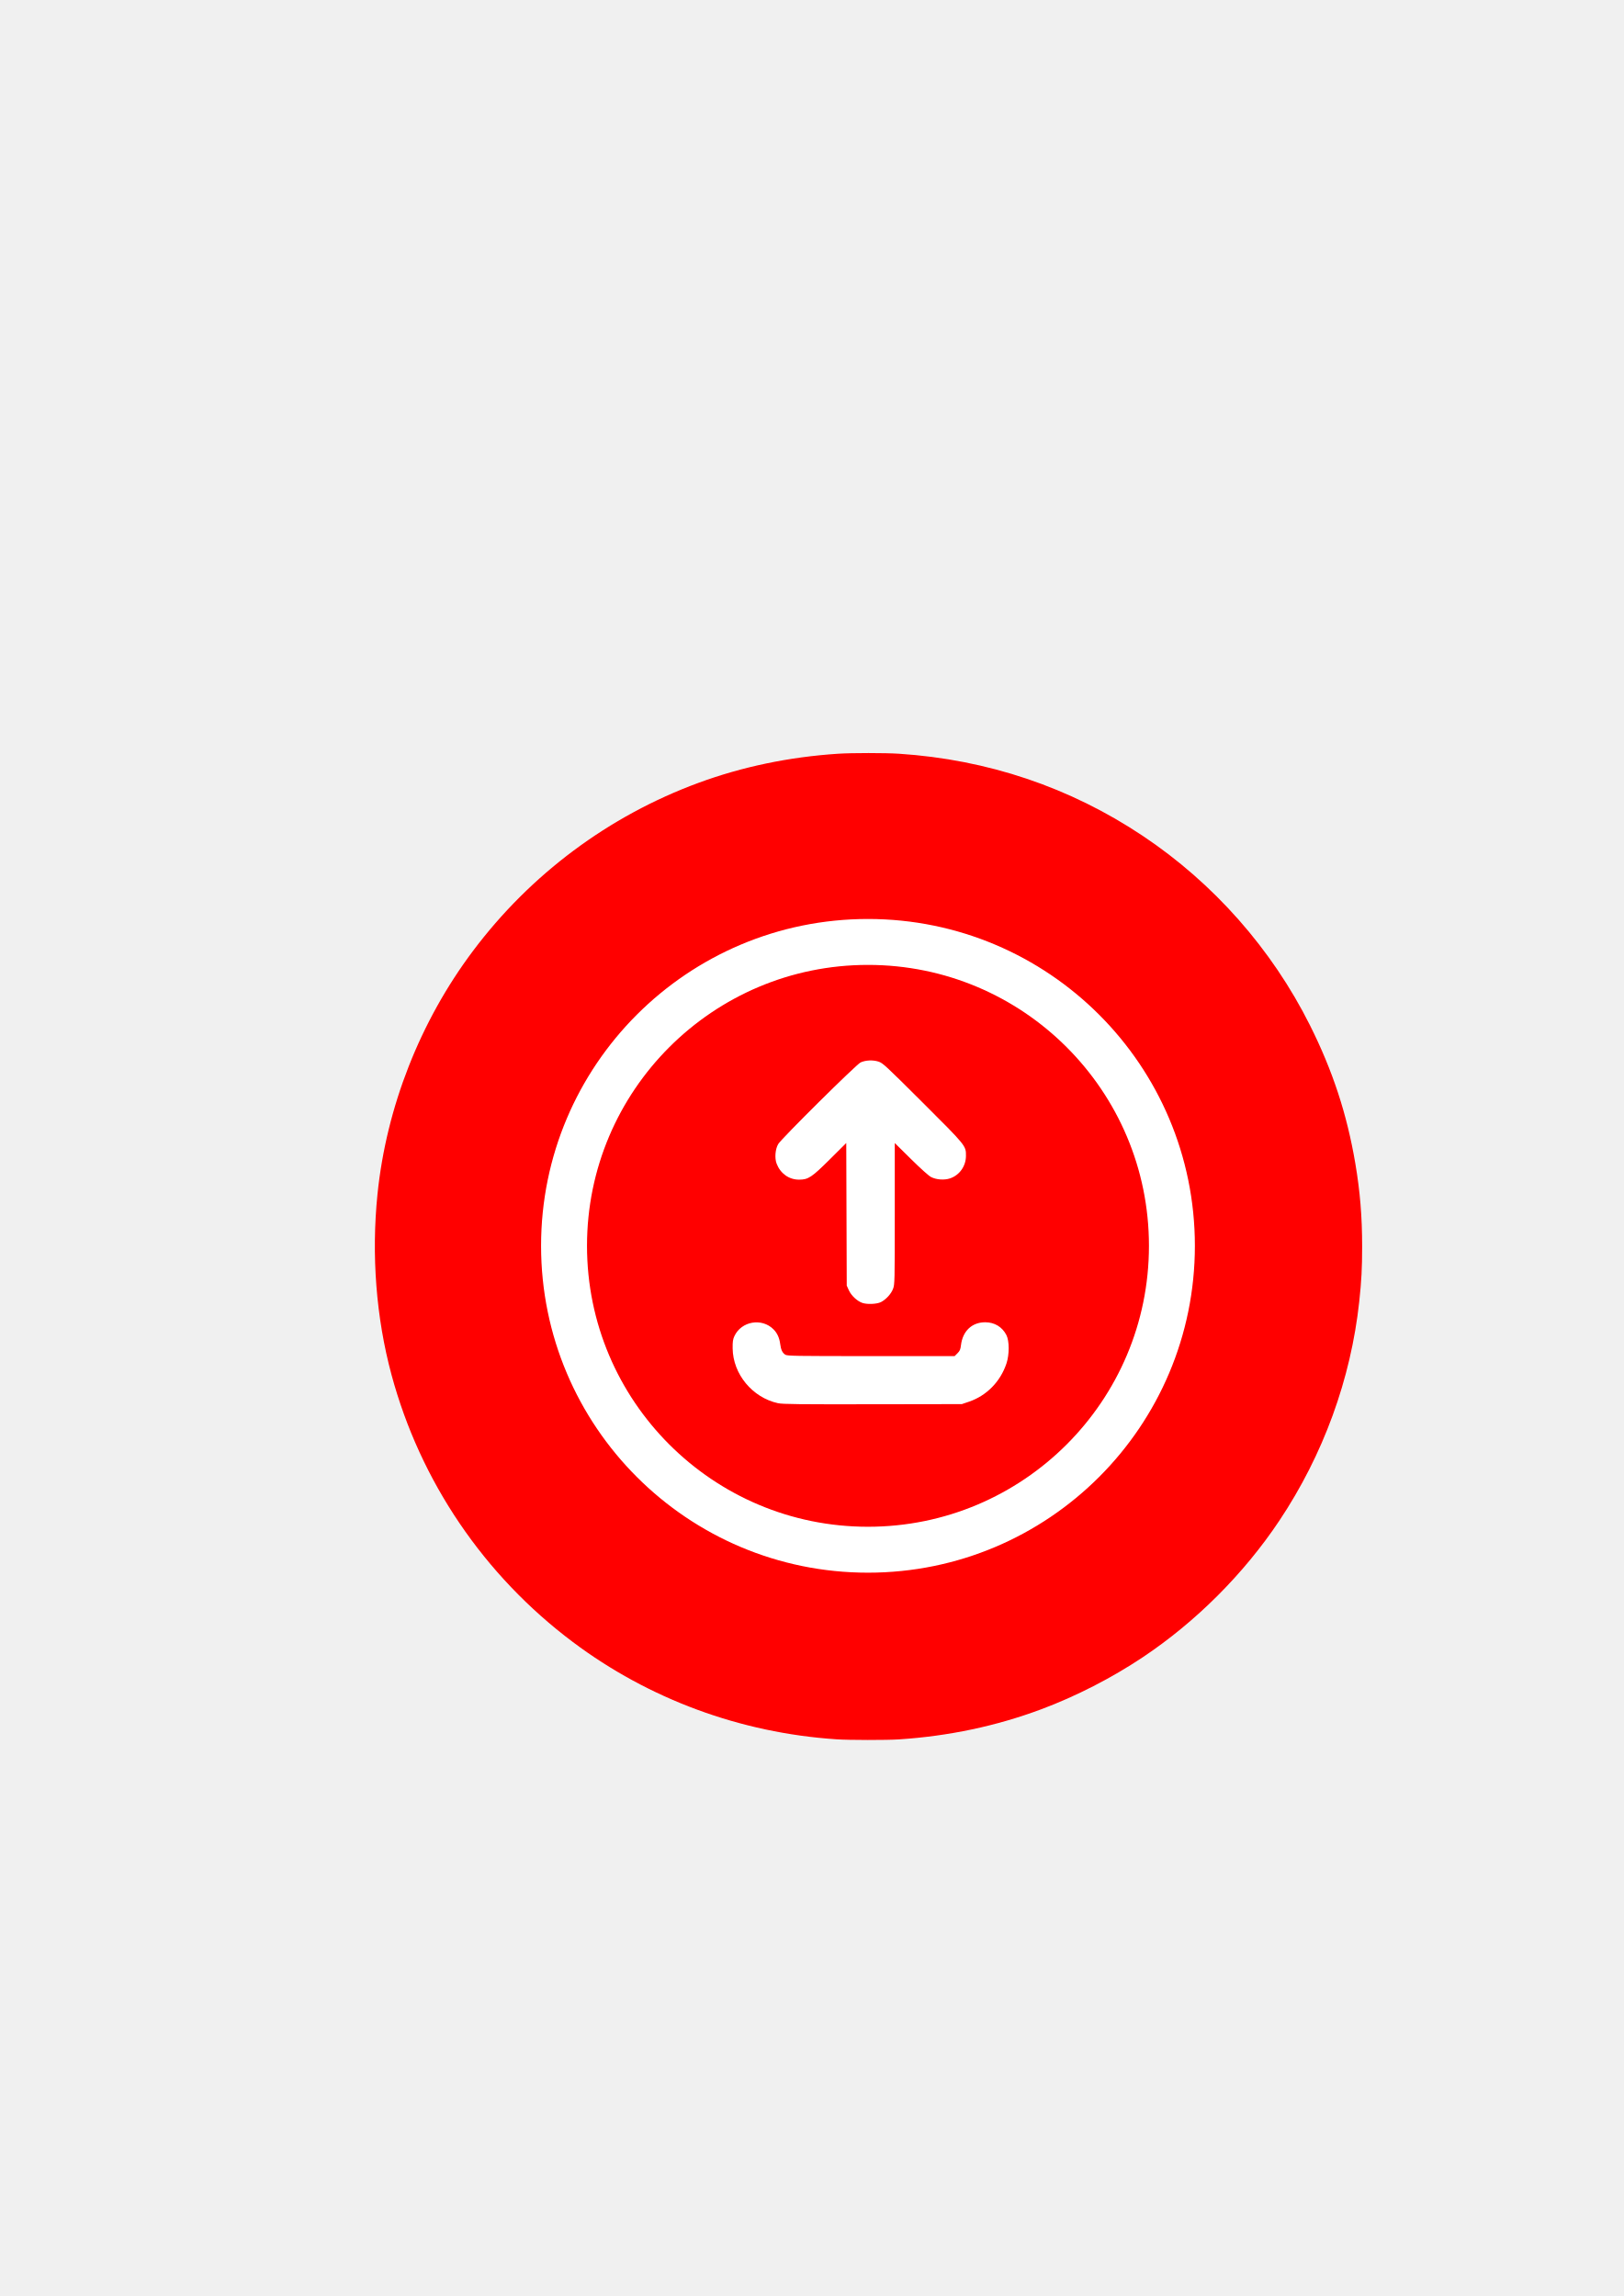
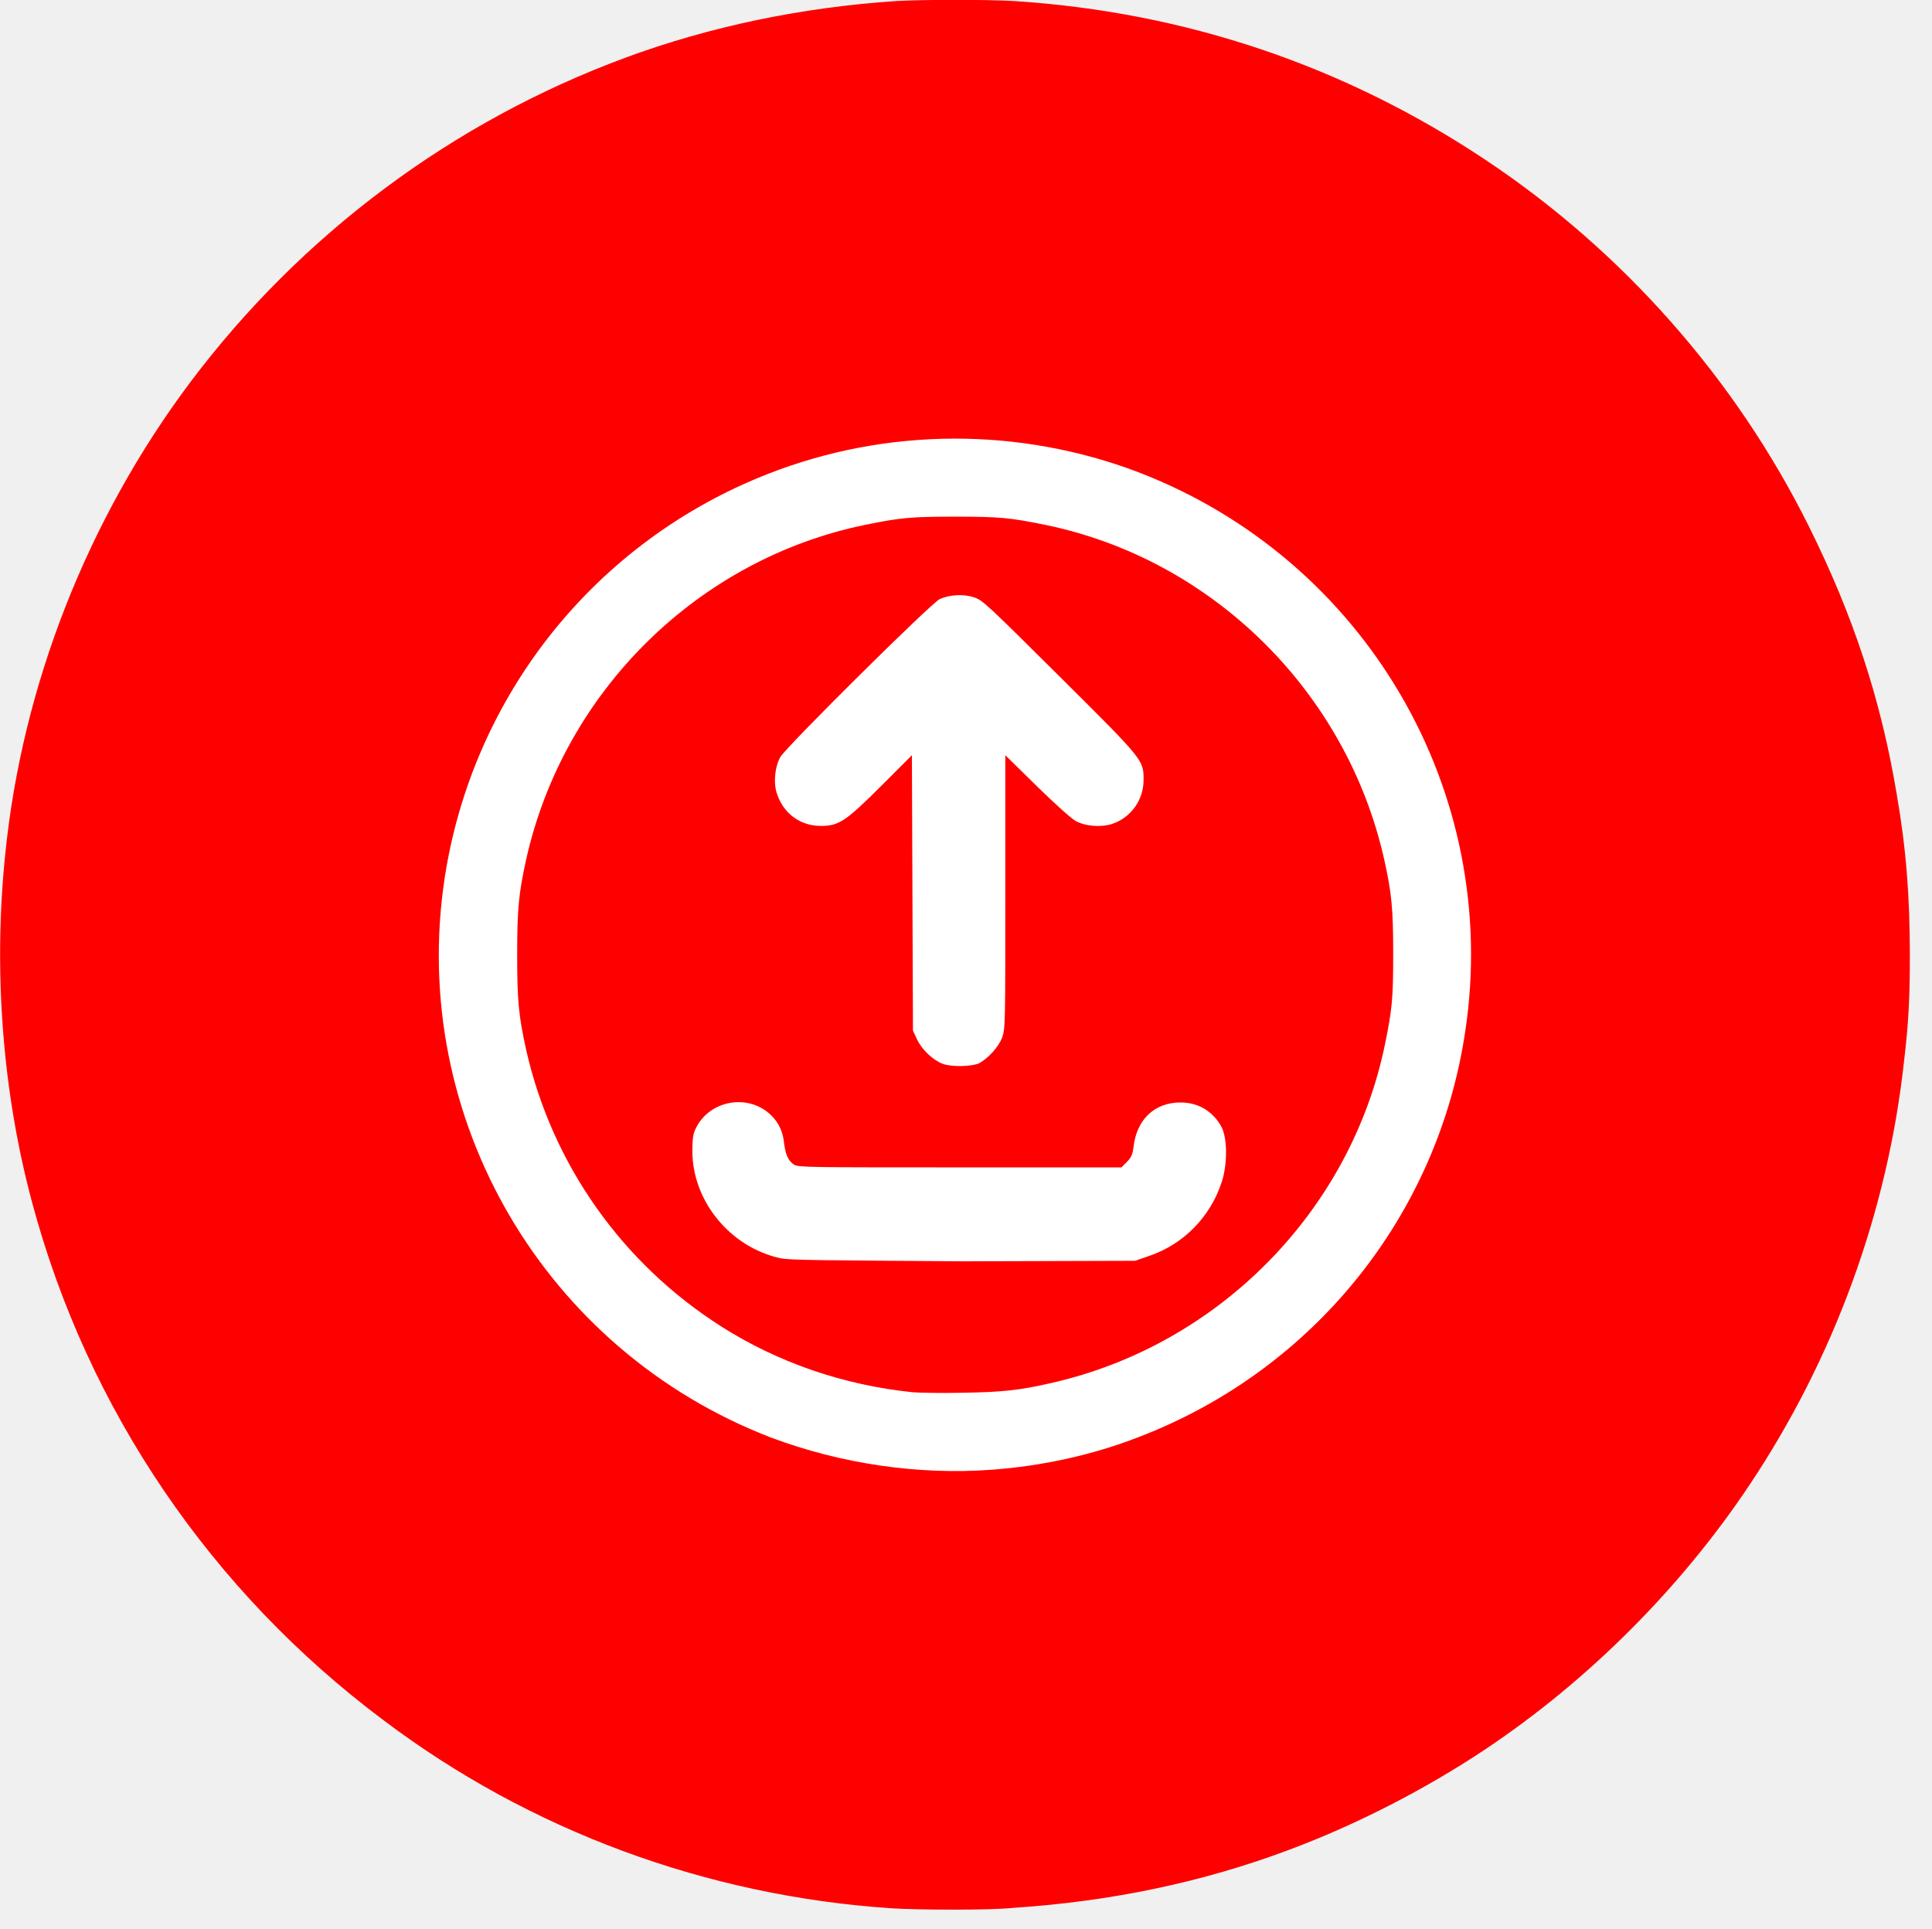
- <svg xmlns="http://www.w3.org/2000/svg" width="210mm" height="297mm" viewBox="0 0 210 297" version="1.1" id="svg8">
-   <defs id="defs2" />
+ <svg xmlns="http://www.w3.org/2000/svg" version="1.1" id="svg8" x="0px" y="0px" viewBox="0 0 366.1 365.4" style="enable-background:new 0 0 366.1 365.4;" xml:space="preserve">
+   <style type="text/css">
+ 	.st0{fill:#FFFFFF;}
+ 	.st1{fill:#FF0000;}
+ 	.st2{fill:#FFFFFF;stroke:#FFFFFF;stroke-width:6;stroke-linecap:square;stroke-linejoin:round;}
+ </style>
  <g id="layer1">
-     <ellipse style="fill:#ffffff;fill-opacity:1;stroke:none;stroke-width:2.893;stroke-miterlimit:4;stroke-dasharray:none;stroke-opacity:1" id="path4563" cx="113.456" cy="160.583" rx="42.995" ry="42.617" />
-     <path style="fill:#ff0000;fill-opacity:1;stroke-width:0.093" d="M 108.149,224.986 C 95.763,224.159 83.923,219.786 74.09,212.406 62.59,203.775 54.354,191.63 50.629,177.812 c -1.98,-7.343 -2.609,-15.441 -1.811,-23.302 1.143,-11.261 5.499,-22.369 12.355,-31.503 7.45,-9.926 17.562,-17.465 29.154,-21.737 5.658,-2.085 11.736,-3.354 18.055,-3.77 1.793,-0.118 6.106,-0.118 7.899,0 11.462,0.755 22.095,4.337 31.503,10.614 9.173,6.119 16.706,14.653 21.639,24.512 2.943,5.882 4.783,11.486 5.863,17.855 0.619,3.65 0.885,6.887 0.885,10.768 0,2.806 -0.086,4.435 -0.374,7.109 -1.082,10.036 -4.652,19.83 -10.332,28.344 -4.59,6.88 -10.802,13.092 -17.682,17.682 -4.017,2.68 -8.633,5.046 -13.103,6.716 -5.817,2.173 -11.955,3.474 -18.4,3.898 -1.634,0.108 -6.462,0.102 -8.131,-0.01 z m 6.552,-30.382 c 3.312,-0.246 6.535,-0.958 9.525,-2.103 11.325,-4.338 19.388,-14.362 21.178,-26.329 2.321,-15.515 -6.479,-30.549 -21.178,-36.179 -7.689,-2.945 -16.301,-2.913 -24.016,0.089 -11.187,4.354 -19.17,14.352 -20.952,26.24 -2.324,15.51 6.479,30.549 21.178,36.179 4.486,1.718 9.501,2.458 14.265,2.103 z m -5.29,-3.068 c -4.782,-0.493 -9.327,-2.053 -13.27,-4.552 -6.88,-4.363 -11.724,-11.222 -13.5,-19.117 -0.54,-2.399 -0.644,-3.471 -0.644,-6.62 0,-3.149 0.104,-4.221 0.644,-6.62 2.615,-11.625 11.913,-20.793 23.483,-23.155 2.418,-0.494 3.181,-0.563 6.207,-0.563 3.025,0 3.789,0.069 6.207,0.563 11.57,2.362 20.868,11.529 23.483,23.155 0.535,2.377 0.643,3.478 0.646,6.573 0.003,3.078 -0.063,3.814 -0.561,6.253 -2.362,11.57 -11.53,20.869 -23.155,23.483 -2.152,0.484 -3.437,0.621 -6.155,0.654 -1.406,0.017 -2.929,-0.007 -3.385,-0.054 z" id="path4529" />
-     <circle style="fill:#ff0000;fill-opacity:1;stroke:#ffffff;stroke-width:5.94;stroke-miterlimit:4;stroke-dasharray:none;stroke-opacity:1" id="path4569" cx="112.259" cy="161.155" r="39.31" />
-     <path style="fill:#ffffff;stroke-width:0.112" d="m 100.626,181.513 c -3.317,-0.725 -5.832,-3.768 -5.87,-7.1 -0.009,-0.86 0.033,-1.159 0.222,-1.568 0.901,-1.946 3.553,-2.408 5.067,-0.883 0.477,0.48 0.76,1.104 0.861,1.891 0.095,0.746 0.28,1.137 0.654,1.382 0.257,0.168 1.238,0.185 11.094,0.185 h 10.812 l 0.37,-0.37 c 0.304,-0.304 0.384,-0.487 0.449,-1.035 0.217,-1.834 1.419,-2.973 3.137,-2.973 1.204,0 2.202,0.602 2.739,1.654 0.39,0.764 0.394,2.517 0.01,3.675 -0.782,2.348 -2.576,4.176 -4.855,4.947 l -0.919,0.311 -11.524,0.019 c -9.54,0.016 -11.648,-0.006 -12.244,-0.137 z M 111.507,168.53 c -0.679,-0.25 -1.416,-0.95 -1.727,-1.637 l -0.267,-0.592 -0.032,-9.223 -0.032,-9.223 -2.094,2.083 c -2.377,2.364 -2.814,2.654 -4.006,2.656 -1.306,0.003 -2.417,-0.791 -2.908,-2.077 -0.271,-0.711 -0.174,-1.883 0.21,-2.529 0.426,-0.717 10.098,-10.302 10.653,-10.557 0.645,-0.297 1.589,-0.341 2.311,-0.108 0.56,0.181 0.928,0.522 5.713,5.293 5.639,5.624 5.611,5.588 5.603,6.904 -0.006,1.335 -0.84,2.506 -2.071,2.915 -0.733,0.244 -1.762,0.169 -2.439,-0.177 -0.299,-0.153 -1.341,-1.086 -2.598,-2.328 l -2.099,-2.073 v 9.134 c 0,8.845 -0.006,9.153 -0.223,9.729 -0.242,0.648 -0.915,1.383 -1.567,1.713 -0.533,0.269 -1.819,0.321 -2.425,0.097 z" id="path4542" />
+     <ellipse id="path4563" class="st0" cx="184.2" cy="179.1" rx="121.9" ry="120.8" />
+     <path id="path4529" class="st1" d="   M169.1,361.6c-35.1-2.3-68.7-14.7-96.5-35.7C40,301.5,16.6,267.1,6.1,227.9c-5.6-20.8-7.4-43.8-5.1-66.1   c3.2-31.9,15.6-63.4,35-89.3C57.1,44.4,85.8,23,118.6,10.9c16-5.9,33.3-9.5,51.2-10.7c5.1-0.3,17.3-0.3,22.4,0   c32.5,2.1,62.6,12.3,89.3,30.1c26,17.3,47.4,41.5,61.3,69.5c8.3,16.7,13.6,32.6,16.6,50.6c1.8,10.3,2.5,19.5,2.5,30.5   c0,8-0.2,12.6-1.1,20.2c-3.1,28.4-13.2,56.2-29.3,80.3c-13,19.5-30.6,37.1-50.1,50.1c-11.4,7.6-24.5,14.3-37.1,19   c-16.5,6.2-33.9,9.8-52.2,11C187.6,362,173.9,361.9,169.1,361.6L169.1,361.6z M187.7,275.5c9.4-0.7,18.5-2.7,27-6   c32.1-12.3,55-40.7,60-74.6c6.6-44-18.4-86.6-60-102.6c-21.8-8.3-46.2-8.3-68.1,0.3C114.9,105,92.3,133.3,87.2,167   c-6.6,44,18.4,86.6,60,102.6C160,274.4,174.2,276.5,187.7,275.5L187.7,275.5z M172.7,266.8c-13.6-1.4-26.4-5.8-37.6-12.9   c-19.5-12.4-33.2-31.8-38.3-54.2c-1.5-6.8-1.8-9.8-1.8-18.8c0-8.9,0.3-12,1.8-18.8c7.4-33,33.8-58.9,66.6-65.6   c6.9-1.4,9-1.6,17.6-1.6c8.6,0,10.7,0.2,17.6,1.6c32.8,6.7,59.2,32.7,66.6,65.6c1.5,6.7,1.8,9.9,1.8,18.6c0,8.7-0.2,10.8-1.6,17.7   c-6.7,32.8-32.7,59.2-65.6,66.6c-6.1,1.4-9.7,1.8-17.4,1.9C178.3,267,174,266.9,172.7,266.8L172.7,266.8z" />
+     <path id="path4542" class="st0" d="M147.8,238.4c-9.4-2.1-16.5-10.7-16.6-20.1   c0-2.4,0.1-3.3,0.6-4.4c2.6-5.5,10.1-6.8,14.4-2.5c1.4,1.4,2.2,3.1,2.4,5.4c0.3,2.1,0.8,3.2,1.9,3.9c0.7,0.5,3.5,0.5,31.4,0.5h30.6   l1-1c0.9-0.9,1.1-1.4,1.3-2.9c0.6-5.2,4-8.4,8.9-8.4c3.4,0,6.2,1.7,7.8,4.7c1.1,2.2,1.1,7.1,0,10.4c-2.2,6.7-7.3,11.8-13.8,14   l-2.6,0.9l-32.7,0.1C155.5,238.8,149.5,238.8,147.8,238.4L147.8,238.4z M178.7,201.6c-1.9-0.7-4-2.7-4.9-4.6l-0.8-1.7l-0.1-26.1   l-0.1-26.1l-5.9,5.9c-6.7,6.7-8,7.5-11.4,7.5c-3.7,0-6.9-2.2-8.2-5.9c-0.8-2-0.5-5.3,0.6-7.2c1.2-2,28.6-29.2,30.2-29.9   c1.8-0.8,4.5-1,6.5-0.3c1.6,0.5,2.6,1.5,16.2,15c16,15.9,15.9,15.8,15.9,19.6c0,3.8-2.4,7.1-5.9,8.3c-2.1,0.7-5,0.5-6.9-0.5   c-0.8-0.4-3.8-3.1-7.4-6.6l-6-5.9v25.9c0,25.1,0,25.9-0.6,27.6c-0.7,1.8-2.6,3.9-4.4,4.9C184,202.1,180.4,202.2,178.7,201.6   L178.7,201.6z" />
+     <path id="path4529-3" class="st2" d="   M187.7,275.5c9.4-0.7,18.5-2.7,27-6c32.1-12.3,55-40.7,60-74.6c6.6-44-18.4-86.6-60-102.6c-21.8-8.3-46.2-8.3-68.1,0.3   C114.9,105,92.3,133.3,87.2,167c-6.6,44,18.4,86.6,60,102.6C160,274.4,174.2,276.5,187.7,275.5L187.7,275.5z M172.7,266.8   c-13.6-1.4-26.4-5.8-37.6-12.9c-19.5-12.4-33.2-31.8-38.3-54.2c-1.5-6.8-1.8-9.8-1.8-18.8c0-8.9,0.3-12,1.8-18.8   c7.4-33,33.8-58.9,66.6-65.6c6.9-1.4,9-1.6,17.6-1.6c8.6,0,10.7,0.2,17.6,1.6c32.8,6.7,59.2,32.7,66.6,65.6   c1.5,6.7,1.8,9.9,1.8,18.6c0,8.7-0.2,10.8-1.6,17.7c-6.7,32.8-32.7,59.2-65.6,66.6c-6.1,1.4-9.7,1.8-17.4,1.9   C178.3,267,174,266.9,172.7,266.8L172.7,266.8z" />
  </g>
</svg>
